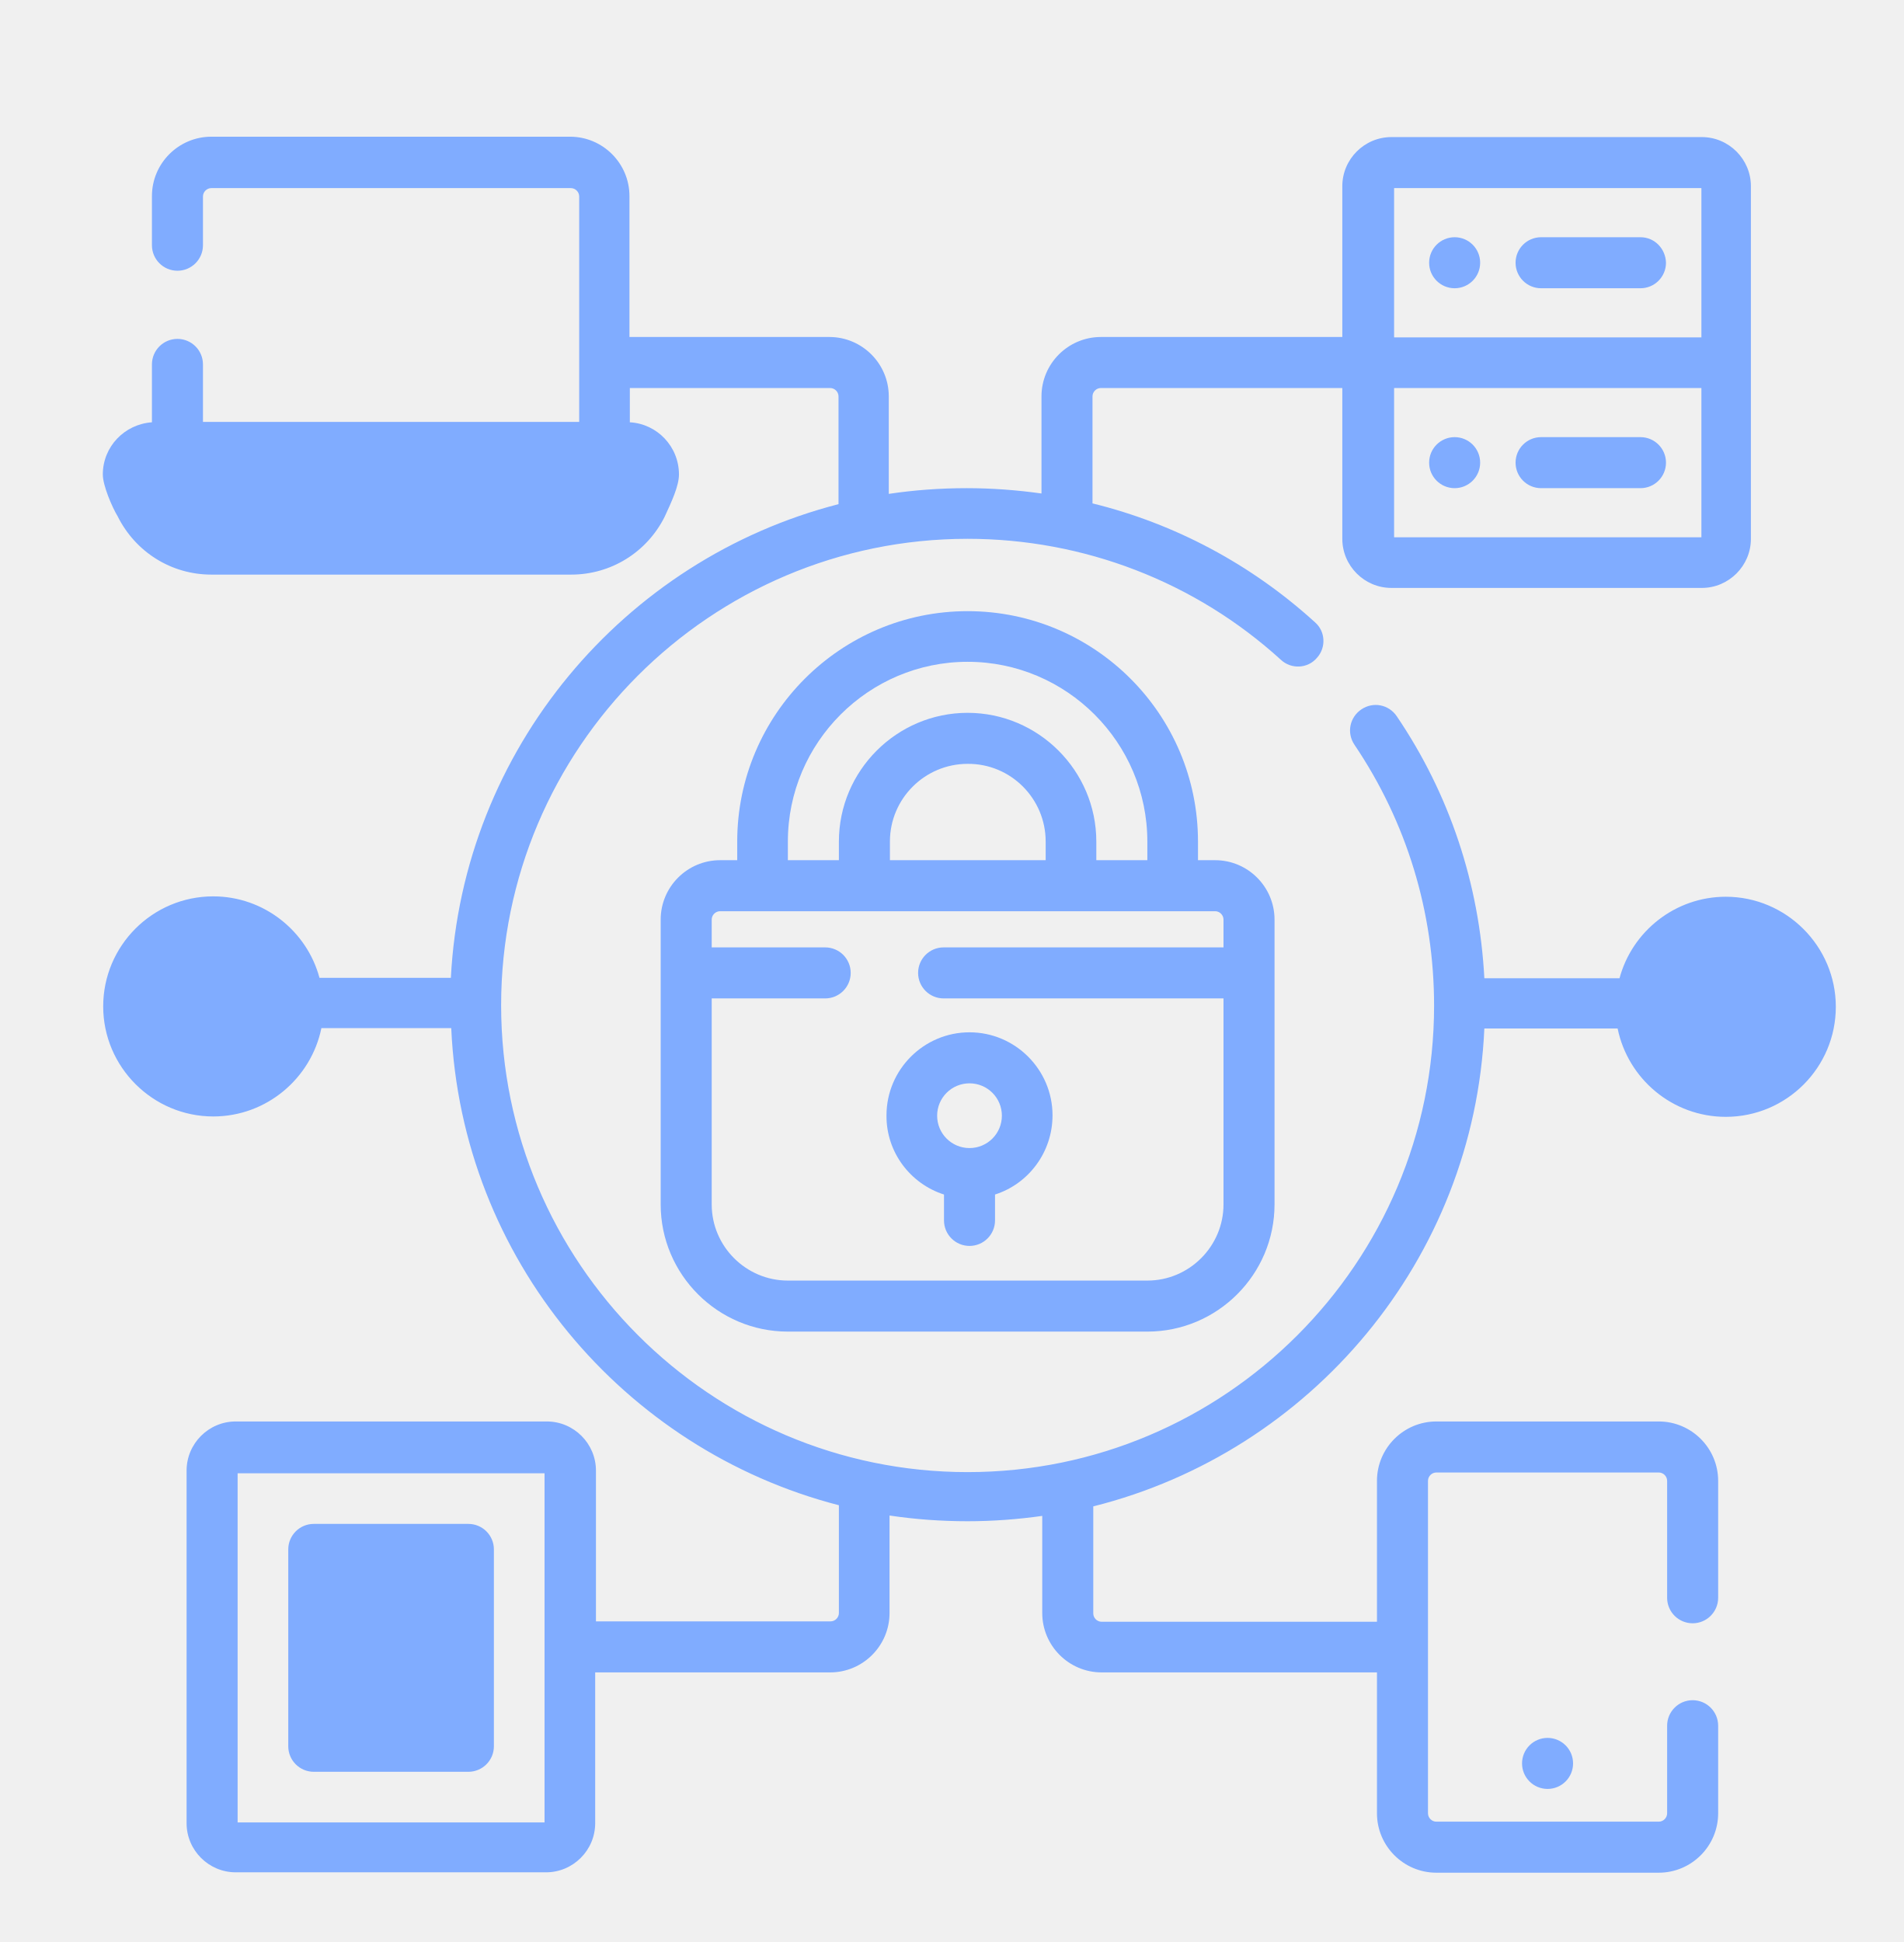
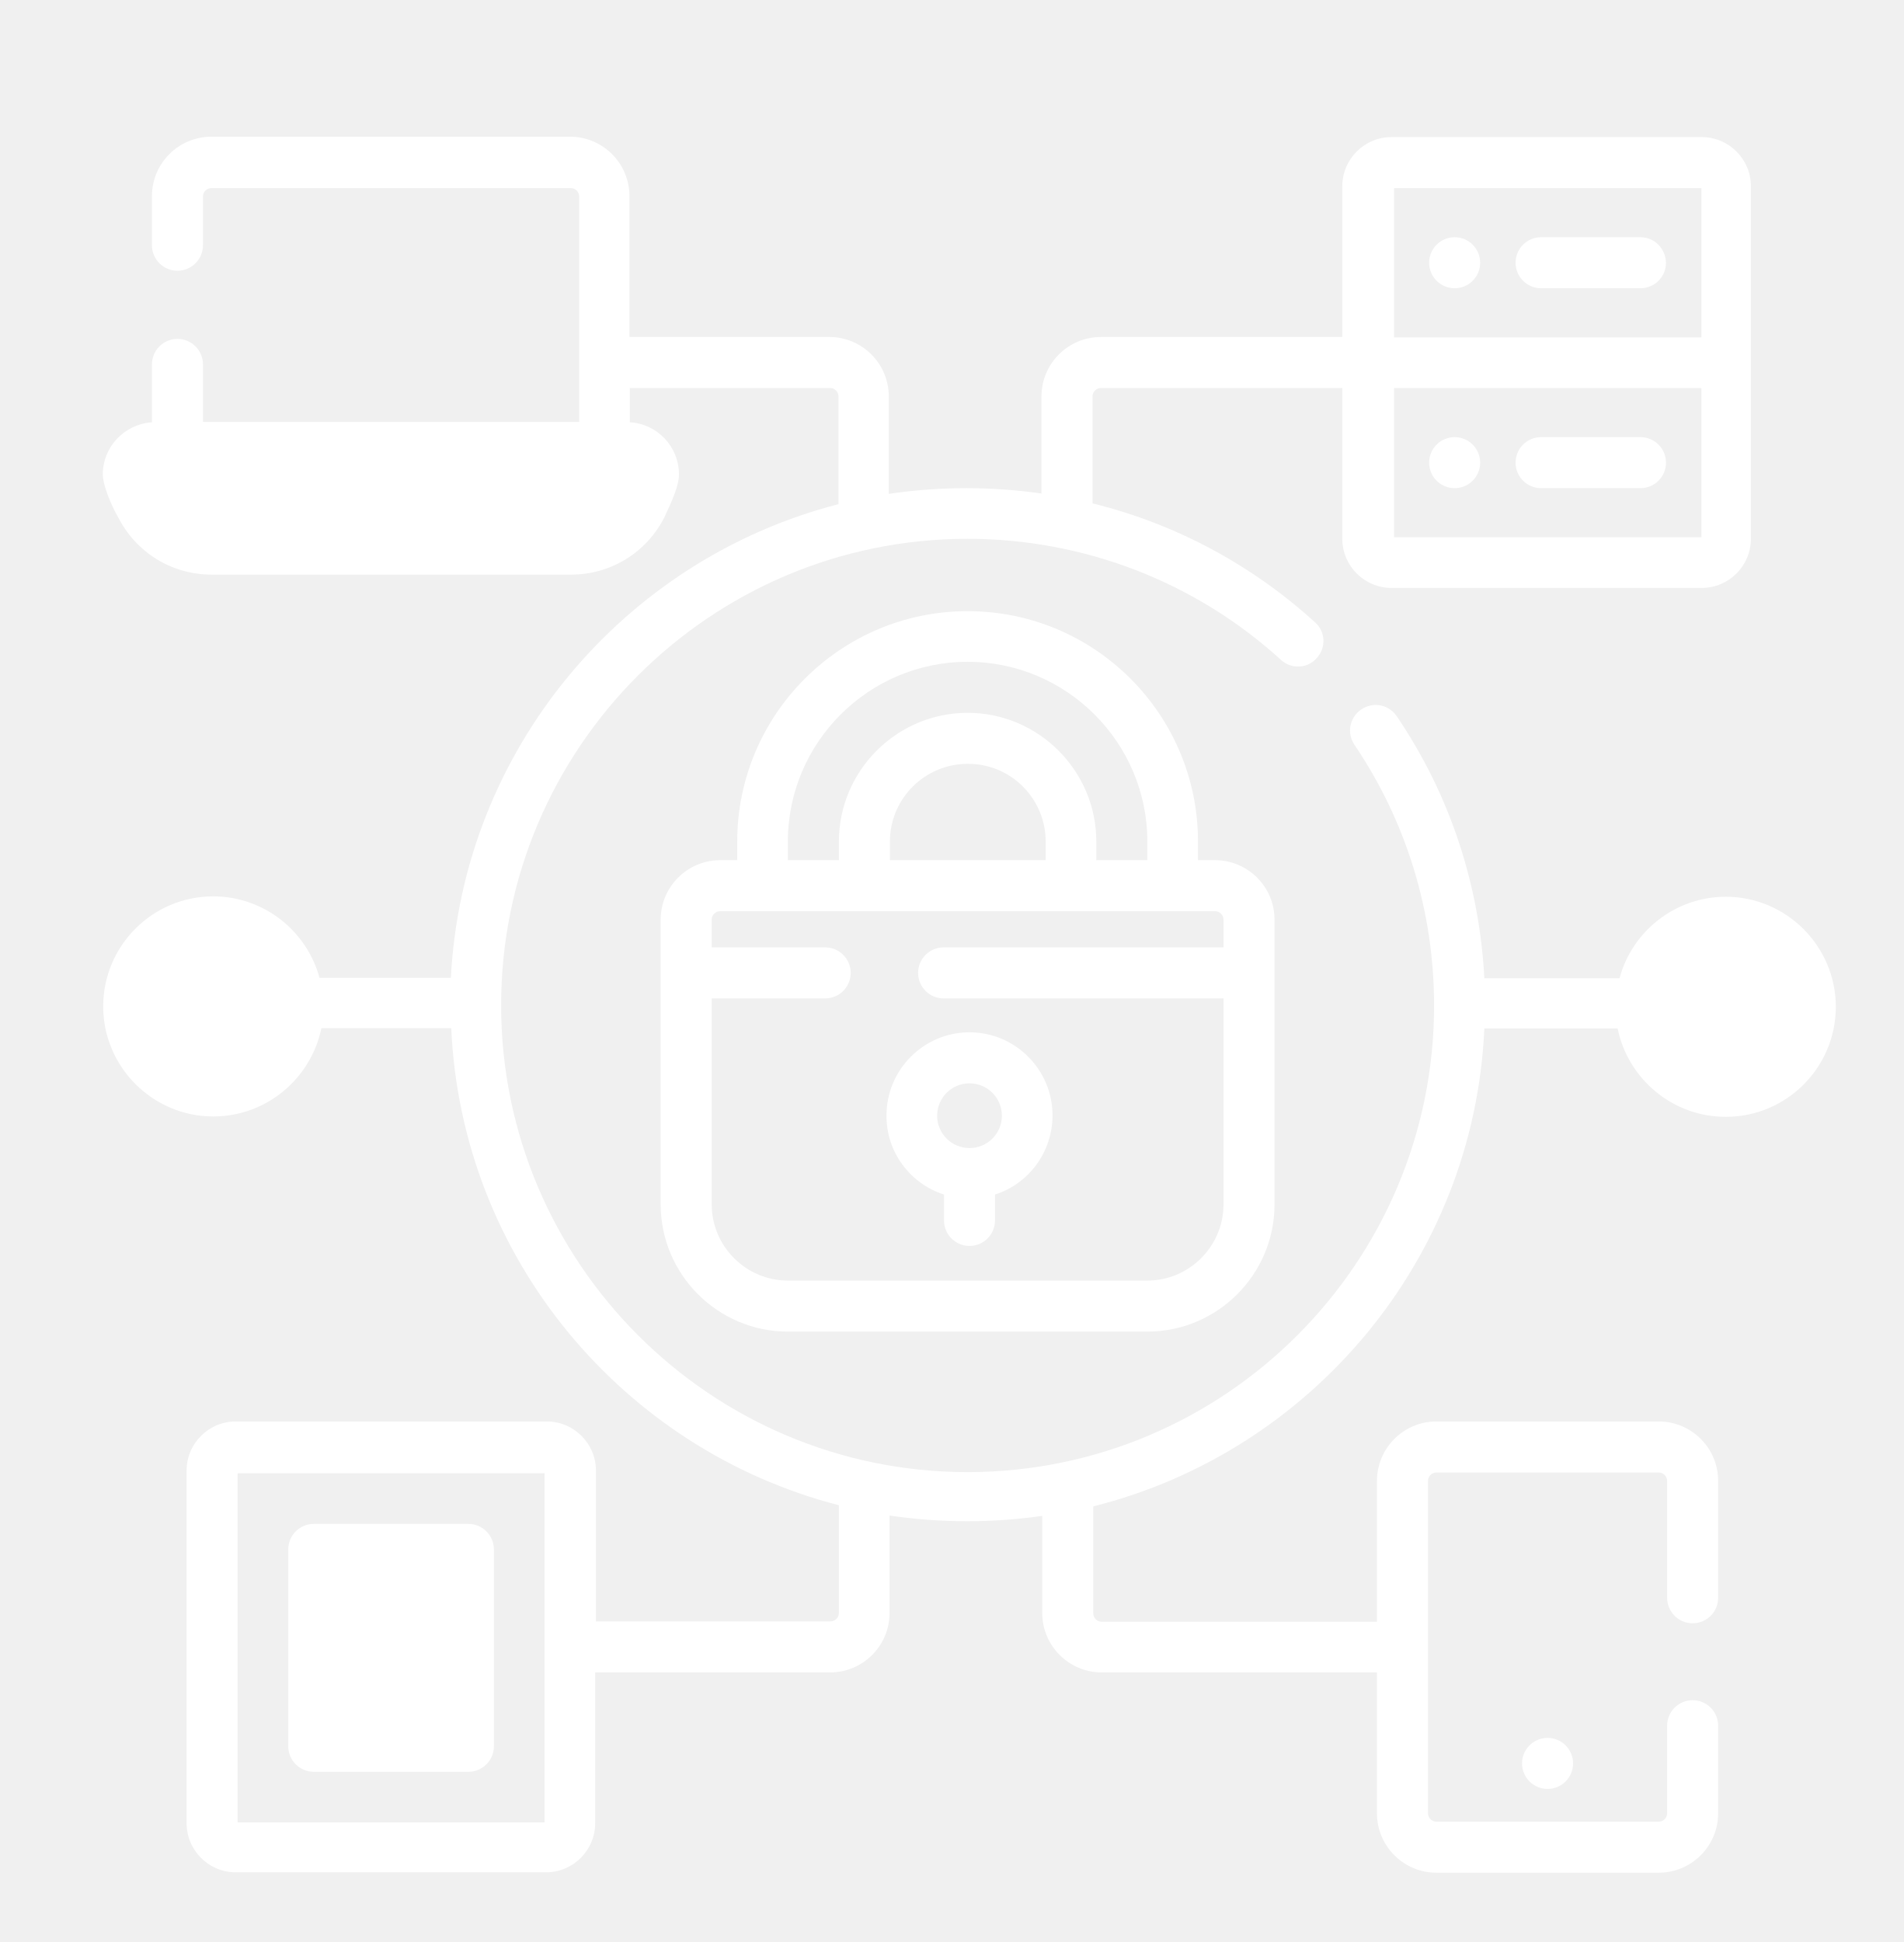
<svg xmlns="http://www.w3.org/2000/svg" version="1.1" id="Capa_1" x="0px" y="0px" viewBox="0 0 500 510" style="enable-background:new 0 0 500 510;" xml:space="preserve">
  <style type="text/css">
- 	.st0{fill:#80ACFF;}
+ 	.st0{fill:#FFFFFF;}
</style>
  <g>
-     <path class="st0" d="M430.8,62.3h-26.1c-3.7,0-6.7,3-6.7,6.7c0,3.7,3,6.7,6.7,6.7h26.1c3.7,0,6.7-3,6.7-6.7   C437.4,65.3,434.5,62.3,430.8,62.3z" />
+     <path class="st0" d="M430.8,62.3h-26.1c-3.7,0-6.7,3-6.7,6.7s3,6.7,6.7,6.7h26.1c3.7,0,6.7-3,6.7-6.7   C437.4,65.3,434.5,62.3,430.8,62.3z" />
    <path class="st0" d="M430.8,114.8h-26.1c-3.7,0-6.7,3-6.7,6.7s3,6.7,6.7,6.7h26.1c3.7,0,6.7-3,6.7-6.7S434.5,114.8,430.8,114.8z" />
    <path class="st0" d="M82.4,465.3H123c3.7,0,6.7-3,6.7-6.7v-51.7c0-3.7-3-6.7-6.7-6.7H82.4c-3.7,0-6.7,3-6.7,6.7v51.7   C75.7,462.3,78.7,465.3,82.4,465.3z" />
-     <path class="st0" d="M254.1,160.5c-33.4,0-60.5,27.2-60.5,60.5v4.9h-4.5c-8.6,0-15.6,7-15.6,15.6v74.8c0,18.4,15,33.4,33.4,33.4   h94.4c18.4,0,33.4-15,33.4-33.4v-74.8c0-8.6-7-15.6-15.6-15.6h-4.5V221C314.6,187.6,287.5,160.5,254.1,160.5L254.1,160.5z    M206.9,221c0-26,21.2-47.2,47.2-47.2s47.2,21.2,47.2,47.2v4.9h-13.4V221c0-18.6-15.2-33.8-33.8-33.8s-33.8,15.2-33.8,33.8v4.9   h-13.4L206.9,221z M274.6,221v4.9h-40.9V221c0-11.3,9.2-20.4,20.4-20.4C265.4,200.5,274.6,209.7,274.6,221z M319.1,239.3   c1.2,0,2.2,1,2.2,2.2v7.3h-73.5c-3.7,0-6.7,3-6.7,6.7c0,3.7,3,6.7,6.7,6.7h73.5v54.1c0,11-9,20-20,20h-94.4c-11,0-20-9-20-20v-54.1   h29.8c3.7,0,6.7-3,6.7-6.7c0-3.7-3-6.7-6.7-6.7h-29.8v-7.3c0-1.2,1-2.2,2.2-2.2H319.1z" />
-     <path class="st0" d="M247.9,313.7v6.8c0,3.7,3,6.7,6.7,6.7c3.7,0,6.7-3,6.7-6.7v-6.8c8.8-2.8,15.1-11.1,15.1-20.8   c0-12-9.8-21.8-21.8-21.8c-12,0-21.8,9.8-21.8,21.8C232.7,302.6,239.1,310.9,247.9,313.7L247.9,313.7z M254.6,284.5   c4.7,0,8.5,3.8,8.5,8.5s-3.8,8.5-8.5,8.5c-4.7,0-8.5-3.8-8.5-8.5S249.9,284.5,254.6,284.5z" />
-     <path class="st0" d="M453.2,235.5c-13.3,0-24.6,9.1-27.9,21.4h-35.5c-1.3-24.7-9.1-48.3-23-68.8c-2.1-3.1-6.2-3.9-9.3-1.8   c-3.1,2.1-3.9,6.2-1.8,9.3c13.7,20.3,20.9,43.9,20.9,68.5c0,67.5-54.9,122.5-122.5,122.5S131.6,331.5,131.6,264   s54.9-122.5,122.5-122.5c30.5,0,59.8,11.3,82.3,31.8c2.7,2.5,7,2.3,9.4-0.5c2.5-2.7,2.3-7-0.5-9.4c-16.7-15.2-36.8-25.9-58.4-31.2   v-28.1c0-1.2,1-2.2,2.2-2.2h63.4v39.6c0,7.1,5.8,12.9,12.9,12.9h81.5c7.1,0,12.9-5.8,12.9-12.9V48.9c0-7.1-5.8-12.9-12.9-12.9   h-81.5c-7.1,0-12.9,5.8-12.9,12.9v39.6h-63.4c-8.6,0-15.6,7-15.6,15.6v25.5c-6.4-0.9-13-1.4-19.6-1.4c-7,0-13.8,0.5-20.5,1.5v-25.6   c0-8.6-7-15.6-15.6-15.6h-52.5v-37c0-8.6-7-15.6-15.6-15.6H55.5c-8.6,0-15.6,7-15.6,15.6v12.9c0,3.7,3,6.7,6.7,6.7s6.7-3,6.7-6.7   V51.6c0-1.2,1-2.2,2.2-2.2h94.4c1.2,0,2.2,1,2.2,2.2v59.2H53.3V95.7c0-3.7-3-6.7-6.7-6.7s-6.7,3-6.7,6.7v15.2   c-7.2,0.5-12.9,6.4-12.9,13.7c0,2.9,2.4,8.5,3.9,11c4.7,9.4,14.1,15.3,24.6,15.3H150c10.4,0,19.8-5.8,24.5-15.1   c1.9-4.1,3.8-8.2,3.8-11.2c0-7.3-5.7-13.3-12.9-13.7v-9H218c1.2,0,2.2,1,2.2,2.2v28.3c-56.4,14.5-98.7,64.4-101.8,124.4H83.9   c-3.3-12.3-14.6-21.4-27.9-21.4c-16,0-28.9,13-28.9,28.9s13,28.9,28.9,28.9c14,0,25.7-10,28.4-23.2h34.1   c2.7,60.5,45.2,110.7,101.8,125.3v28.3c0,1.2-1,2.2-2.2,2.2h-61.6v-39.6c0-7.1-5.8-12.9-12.9-12.9H61.9c-7.1,0-12.9,5.8-12.9,12.9   v92.6c0,7.1,5.8,12.9,12.9,12.9h81.5c7.1,0,12.9-5.8,12.9-12.9v-39.6H218c8.6,0,15.6-7,15.6-15.6v-25.6c6.7,1,13.5,1.5,20.5,1.5   c6.7,0,13.2-0.5,19.6-1.4v25.5c0,8.6,7,15.6,15.6,15.6h72.3v37c0,8.6,7,15.6,15.6,15.6h58.4c8.6,0,15.6-7,15.6-15.6v-23   c0-3.7-3-6.7-6.7-6.7s-6.7,3-6.7,6.7v23c0,1.2-1,2.2-2.2,2.2h-58.4c-1.2,0-2.2-1-2.2-2.2v-87.3c0-1.2,1-2.2,2.2-2.2h58.4   c1.2,0,2.2,1,2.2,2.2v30.7c0,3.7,3,6.7,6.7,6.7s6.7-3,6.7-6.7v-30.7c0-8.6-7-15.6-15.6-15.6h-58.4c-8.6,0-15.6,7-15.6,15.6v37   h-72.3c-1.2,0-2.2-1-2.2-2.2v-28.1c57.1-14.3,100-64.8,102.7-125.5h35c2.7,13.2,14.4,23.2,28.4,23.2c16,0,28.9-13,28.9-28.9   S469.1,235.5,453.2,235.5z M366.1,49.4h80.7v39.2h-80.7V49.4z M366.1,101.9h80.7v39.2h-80.7V101.9z M143,478.6H62.4v-91.7H143   L143,478.6L143,478.6z" />
+     <path class="st0" d="M254.1,160.5c-33.4,0-60.5,27.2-60.5,60.5v4.9h-4.5c-8.6,0-15.6,7-15.6,15.6v74.8c0,18.4,15,33.4,33.4,33.4   h94.4c18.4,0,33.4-15,33.4-33.4v-74.8c0-8.6-7-15.6-15.6-15.6h-4.5V221C314.6,187.6,287.5,160.5,254.1,160.5L254.1,160.5z    M206.9,221c0-26,21.2-47.2,47.2-47.2s47.2,21.2,47.2,47.2v4.9h-13.4V221c0-18.6-15.2-33.8-33.8-33.8s-33.8,15.2-33.8,33.8v4.9   h-13.4V221z M274.6,221v4.9h-40.9V221c0-11.3,9.2-20.4,20.4-20.4C265.4,200.5,274.6,209.7,274.6,221z M319.1,239.3   c1.2,0,2.2,1,2.2,2.2v7.3h-73.5c-3.7,0-6.7,3-6.7,6.7c0,3.7,3,6.7,6.7,6.7h73.5v54.1c0,11-9,20-20,20h-94.4c-11,0-20-9-20-20v-54.1   h29.8c3.7,0,6.7-3,6.7-6.7s-3-6.7-6.7-6.7h-29.8v-7.3c0-1.2,1-2.2,2.2-2.2L319.1,239.3L319.1,239.3z" />
+     <path class="st0" d="M247.9,313.7v6.8c0,3.7,3,6.7,6.7,6.7s6.7-3,6.7-6.7v-6.8c8.8-2.8,15.1-11.1,15.1-20.8   c0-12-9.8-21.8-21.8-21.8c-12,0-21.8,9.8-21.8,21.8C232.7,302.6,239.1,310.9,247.9,313.7L247.9,313.7z M254.6,284.5   c4.7,0,8.5,3.8,8.5,8.5s-3.8,8.5-8.5,8.5c-4.7,0-8.5-3.8-8.5-8.5S249.9,284.5,254.6,284.5z" />
+     <path class="st0" d="M453.2,235.5c-13.3,0-24.6,9.1-27.9,21.4h-35.5c-1.3-24.7-9.1-48.3-23-68.8c-2.1-3.1-6.2-3.9-9.3-1.8   c-3.1,2.1-3.9,6.2-1.8,9.3c13.7,20.3,20.9,43.9,20.9,68.5c0,67.5-54.9,122.5-122.5,122.5S131.6,331.5,131.6,264   s54.9-122.5,122.5-122.5c30.5,0,59.8,11.3,82.3,31.8c2.7,2.5,7,2.3,9.4-0.5c2.5-2.7,2.3-7-0.5-9.4c-16.7-15.2-36.8-25.9-58.4-31.2   v-28.1c0-1.2,1-2.2,2.2-2.2h63.4v39.6c0,7.1,5.8,12.9,12.9,12.9h81.5c7.1,0,12.9-5.8,12.9-12.9V48.9c0-7.1-5.8-12.9-12.9-12.9   h-81.5c-7.1,0-12.9,5.8-12.9,12.9v39.6h-63.4c-8.6,0-15.6,7-15.6,15.6v25.5c-6.4-0.9-13-1.4-19.6-1.4c-7,0-13.8,0.5-20.5,1.5v-25.6   c0-8.6-7-15.6-15.6-15.6h-52.5v-37c0-8.6-7-15.6-15.6-15.6H55.5c-8.6,0-15.6,7-15.6,15.6v12.9c0,3.7,3,6.7,6.7,6.7s6.7-3,6.7-6.7   V51.6c0-1.2,1-2.2,2.2-2.2h94.4c1.2,0,2.2,1,2.2,2.2v59.2H53.3V95.7c0-3.7-3-6.7-6.7-6.7s-6.7,3-6.7,6.7v15.2   c-7.2,0.5-12.9,6.4-12.9,13.7c0,2.9,2.4,8.5,3.9,11c4.7,9.4,14.1,15.3,24.6,15.3H150c10.4,0,19.8-5.8,24.5-15.1   c1.9-4.1,3.8-8.2,3.8-11.2c0-7.3-5.7-13.3-12.9-13.7v-9H218c1.2,0,2.2,1,2.2,2.2v28.3c-56.4,14.5-98.7,64.4-101.8,124.4H83.9   c-3.3-12.3-14.6-21.4-27.9-21.4c-16,0-28.9,13-28.9,28.9s13,28.9,28.9,28.9c14,0,25.7-10,28.4-23.2h34.1   c2.7,60.5,45.2,110.7,101.8,125.3v28.3c0,1.2-1,2.2-2.2,2.2h-61.6v-39.6c0-7.1-5.8-12.9-12.9-12.9H61.9c-7.1,0-12.9,5.8-12.9,12.9   v92.6c0,7.1,5.8,12.9,12.9,12.9h81.5c7.1,0,12.9-5.8,12.9-12.9v-39.6H218c8.6,0,15.6-7,15.6-15.6V398c6.7,1,13.5,1.5,20.5,1.5   c6.7,0,13.2-0.5,19.6-1.4v25.5c0,8.6,7,15.6,15.6,15.6h72.3v37c0,8.6,7,15.6,15.6,15.6h58.4c8.6,0,15.6-7,15.6-15.6v-23   c0-3.7-3-6.7-6.7-6.7s-6.7,3-6.7,6.7v23c0,1.2-1,2.2-2.2,2.2h-58.4c-1.2,0-2.2-1-2.2-2.2v-87.3c0-1.2,1-2.2,2.2-2.2h58.4   c1.2,0,2.2,1,2.2,2.2v30.7c0,3.7,3,6.7,6.7,6.7s6.7-3,6.7-6.7v-30.7c0-8.6-7-15.6-15.6-15.6h-58.4c-8.6,0-15.6,7-15.6,15.6v37   h-72.3c-1.2,0-2.2-1-2.2-2.2v-28.1c57.1-14.3,100-64.8,102.7-125.5h35c2.7,13.2,14.4,23.2,28.4,23.2c16,0,28.9-13,28.9-28.9   S469.1,235.5,453.2,235.5z M366.1,49.4h80.7v39.2h-80.7L366.1,49.4L366.1,49.4z M366.1,101.9h80.7v39.2h-80.7L366.1,101.9   L366.1,101.9z M143,478.6H62.4v-91.7H143V478.6L143,478.6z" />
    <circle class="st0" cx="382" cy="69" r="6.7" />
    <circle class="st0" cx="382" cy="121.5" r="6.7" />
    <circle class="st0" cx="406.4" cy="463.1" r="6.7" />
  </g>
</svg>
